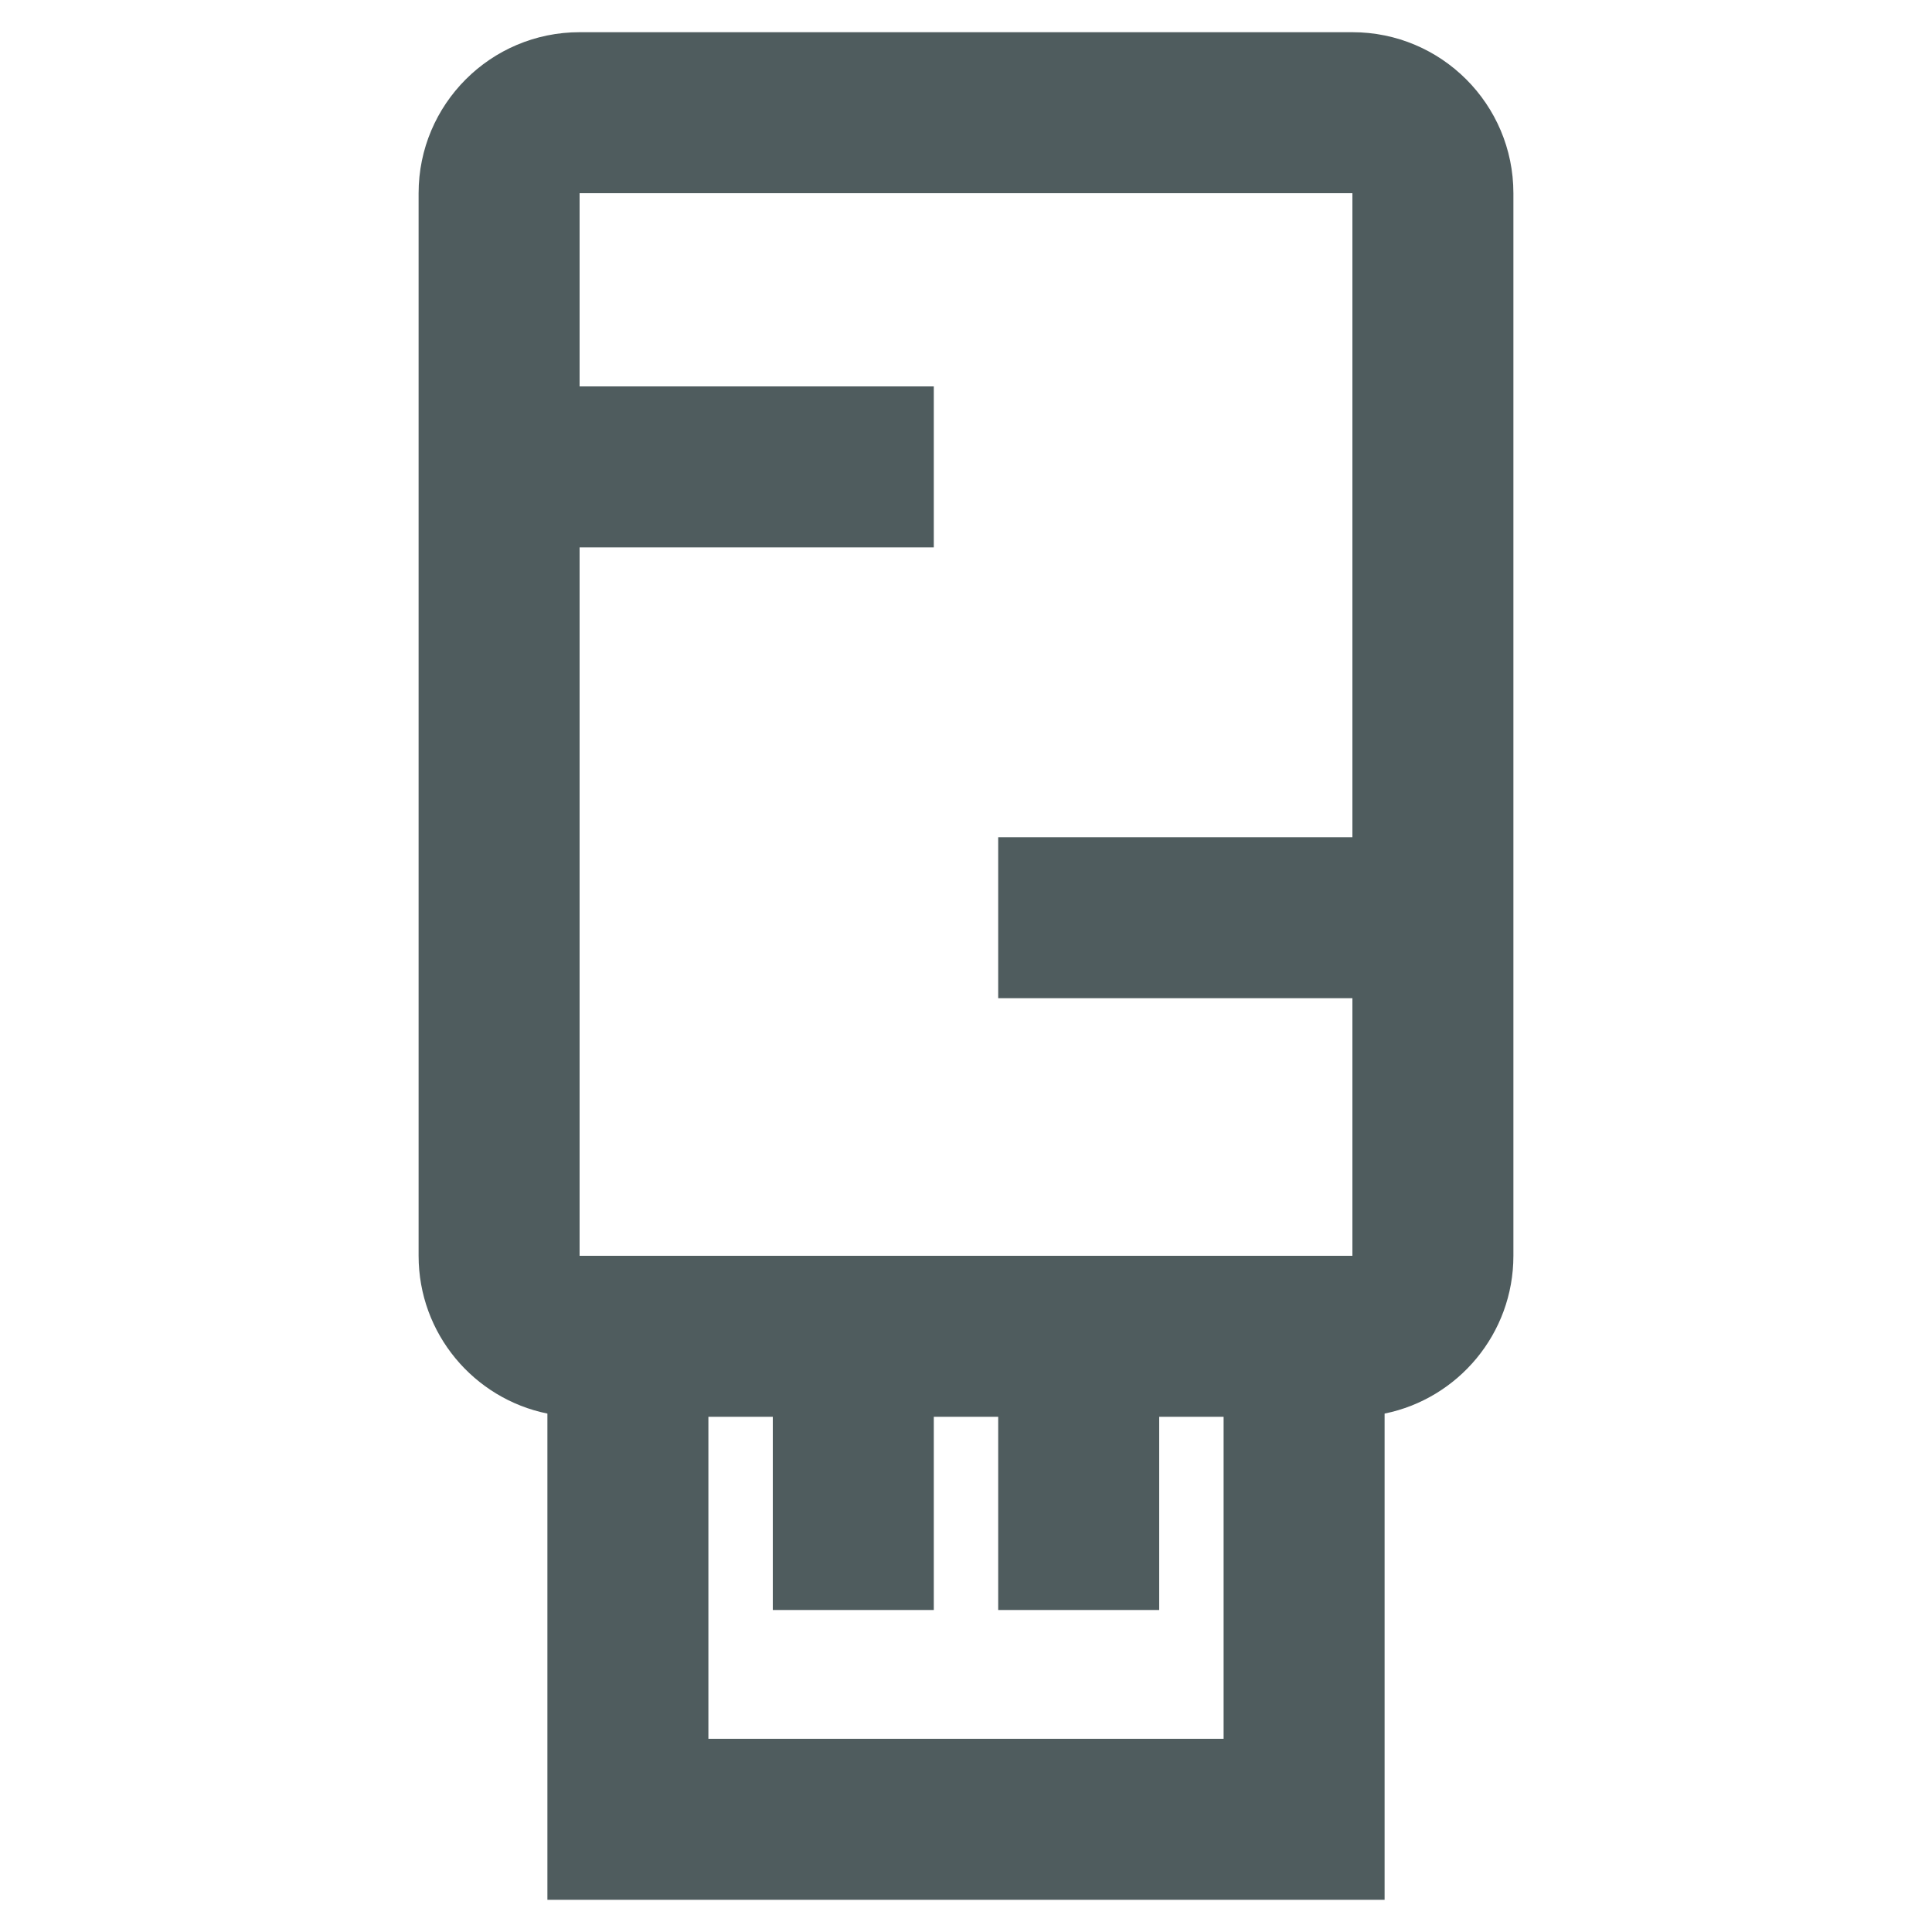
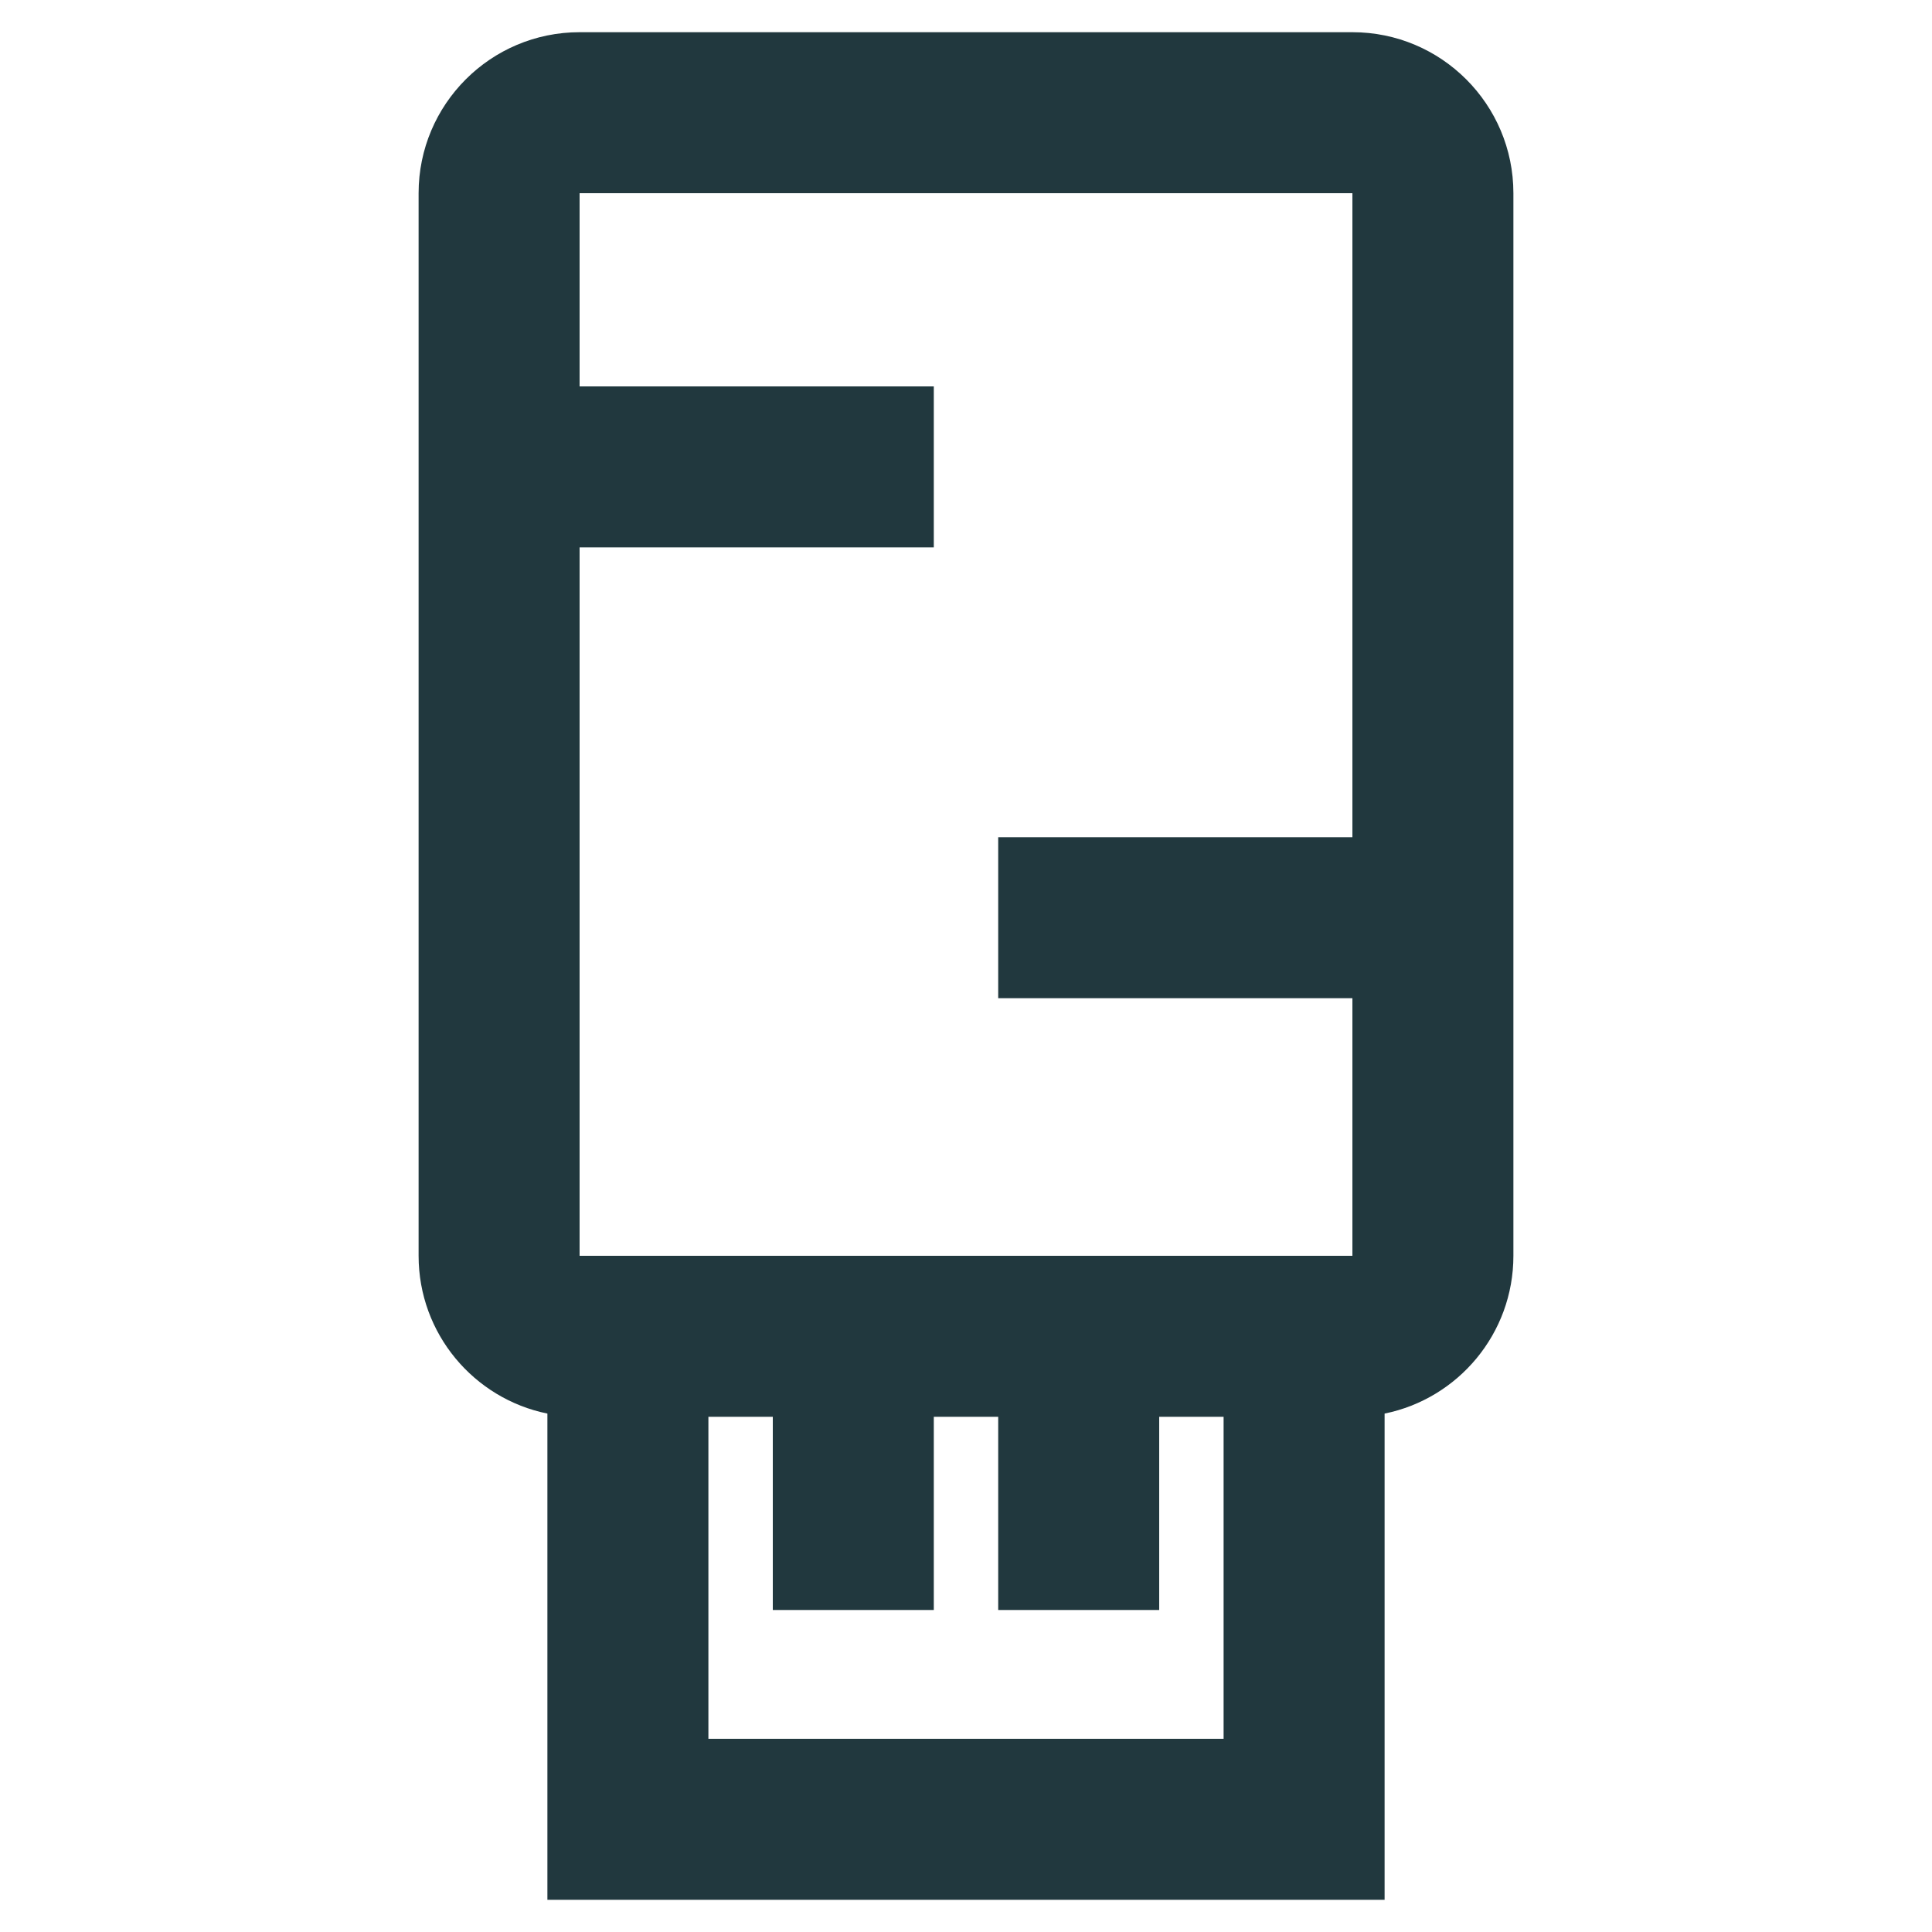
<svg xmlns="http://www.w3.org/2000/svg" width="60" height="60" viewBox="0 0 60 60" fill="none">
-   <path fill-rule="evenodd" clip-rule="evenodd" d="M18 1C15.239 1 13 3.239 13 6V12V17V39C13 41.419 14.718 43.437 17 43.9V59H43V43.9C45.282 43.437 47 41.419 47 39V31V26V6C47 3.239 44.761 1 42 1H18ZM42 26V6H18V12H29V17H18V39H42V31H31V26H42ZM31 44H29V50H24V44H22V54H38V44H36V50H31V44Z" fill="#05171B" fill-opacity="0.7" />
+   <path fill-rule="evenodd" clip-rule="evenodd" d="M18 1C15.239 1 13 3.239 13 6V12V17V39C13 41.419 14.718 43.437 17 43.9V59H43V43.9C45.282 43.437 47 41.419 47 39V31V26V6C47 3.239 44.761 1 42 1H18ZM42 26V6H18V12H29V17H18V39H42V31H31V26H42ZM31 44H29V50H24V44H22V54H38V44H36V50H31V44Z" fill="#21383E" />
</svg>
